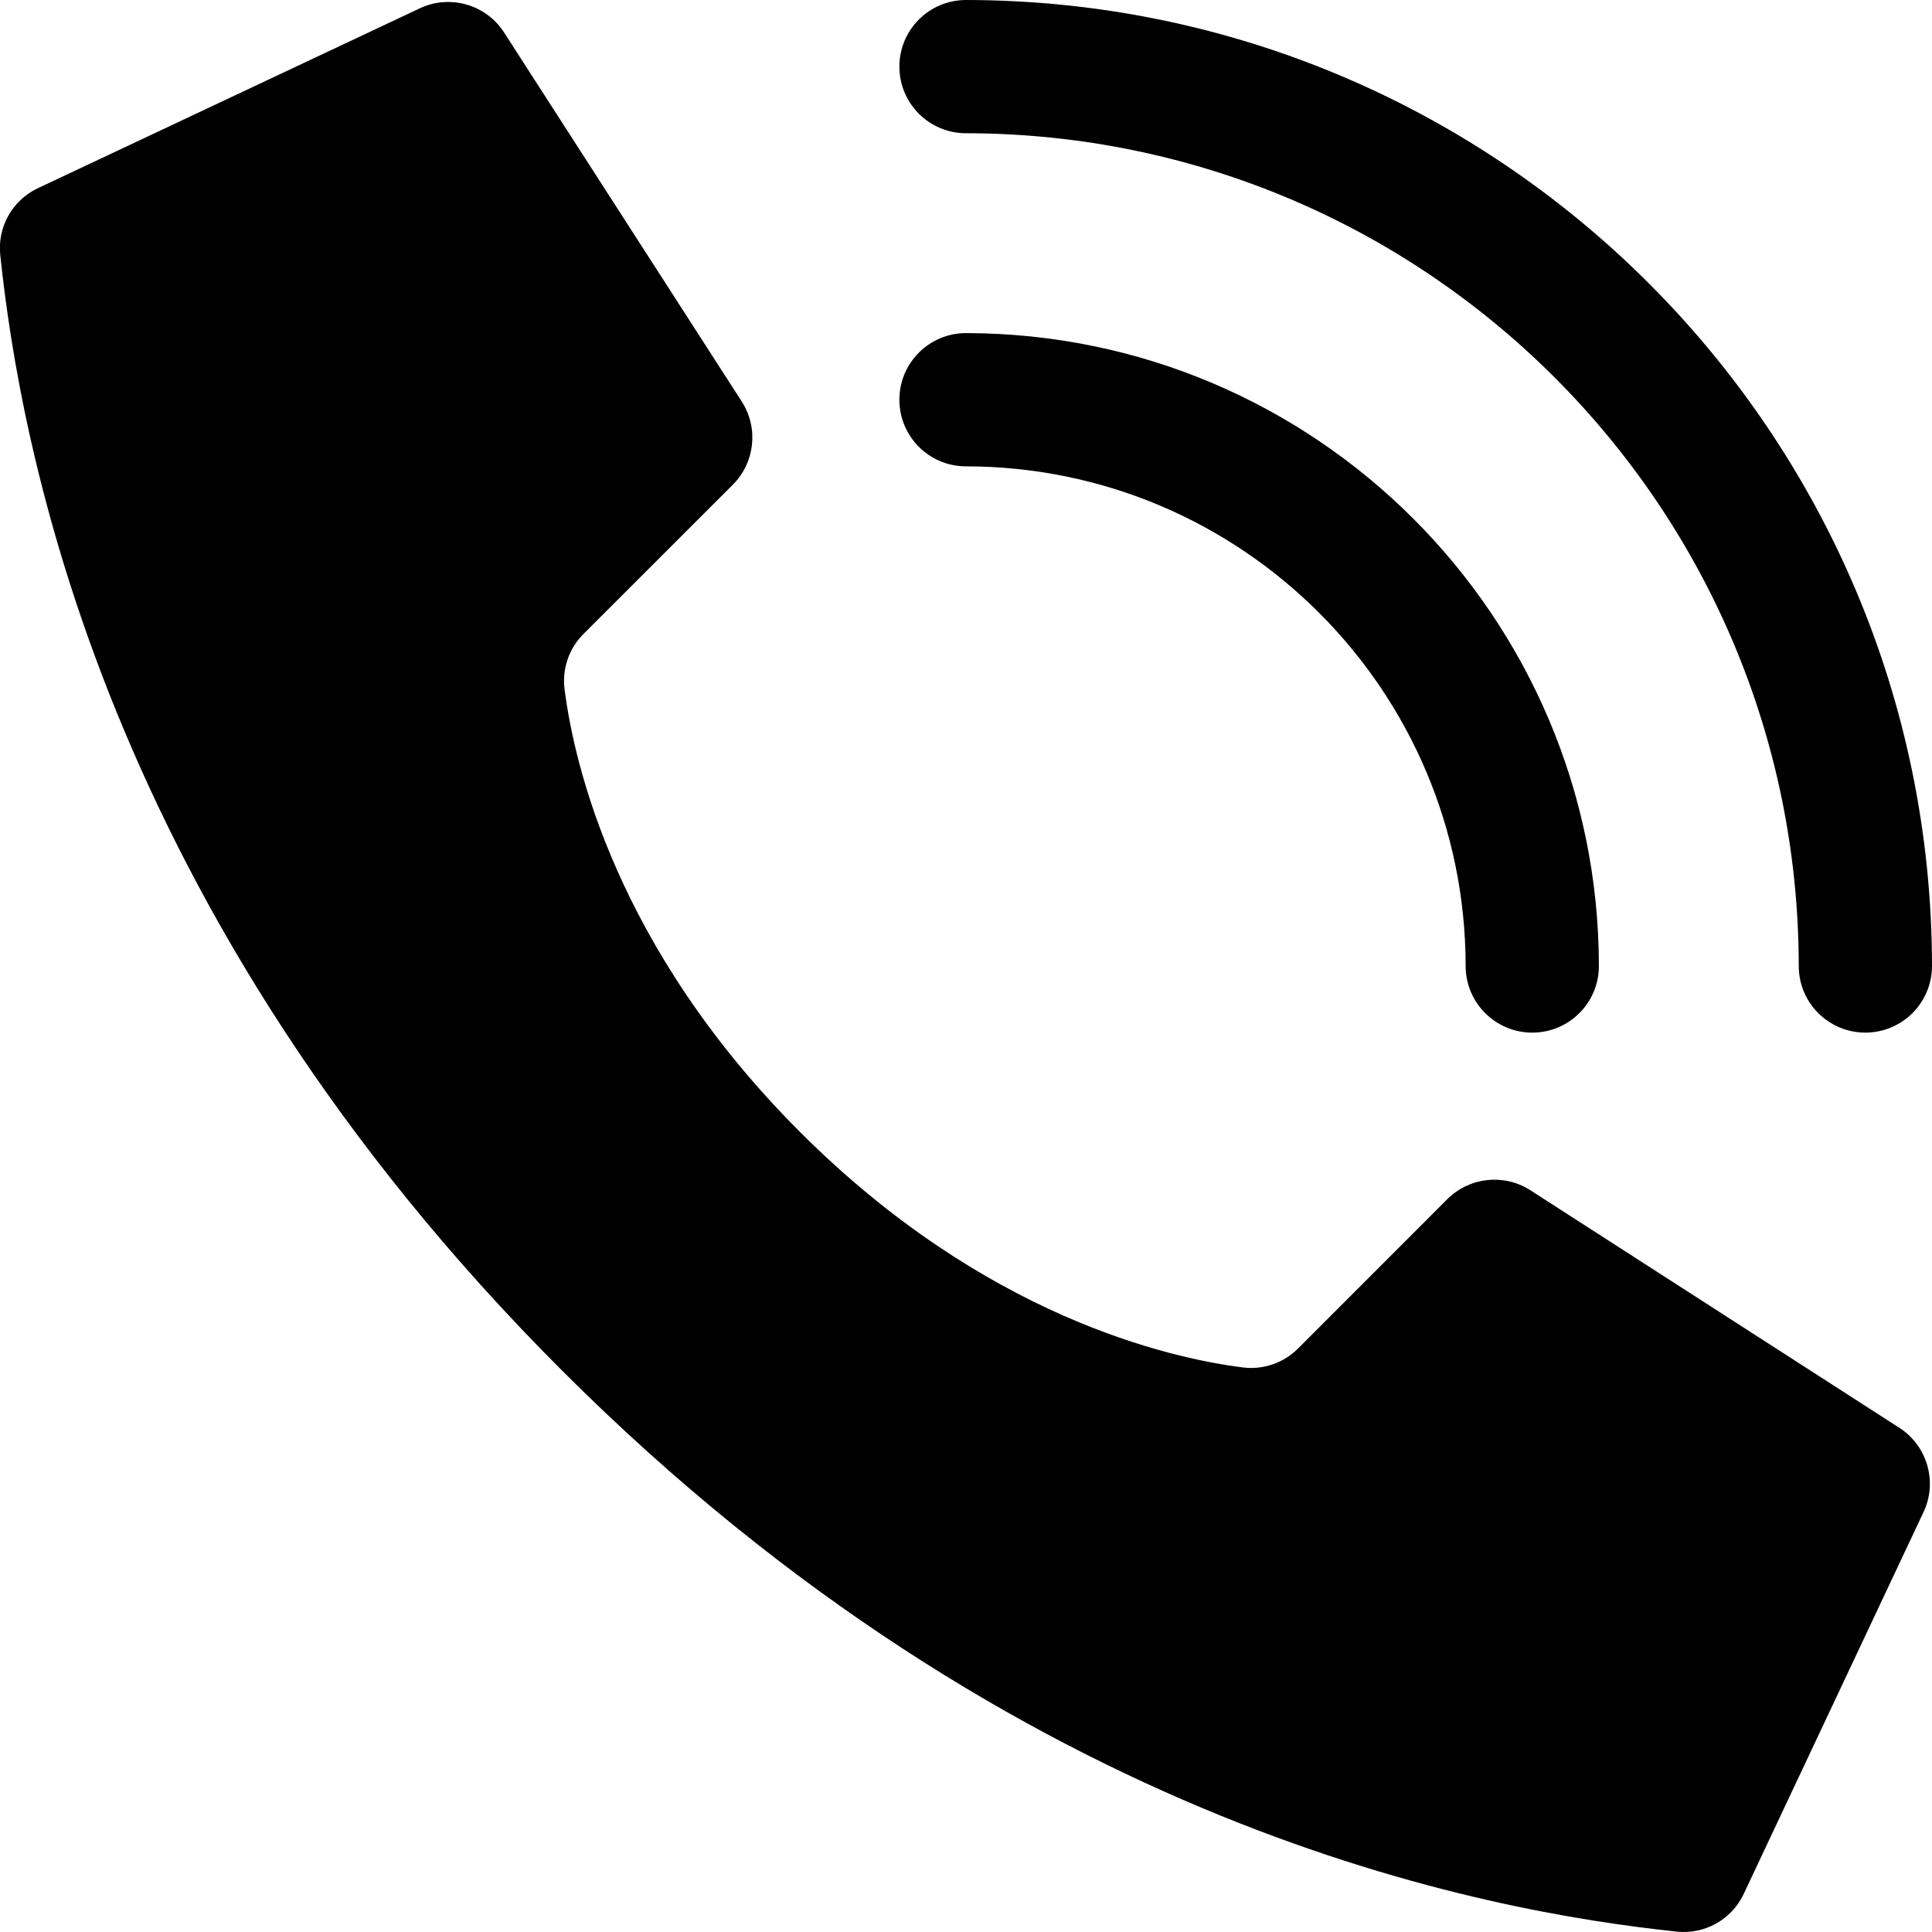
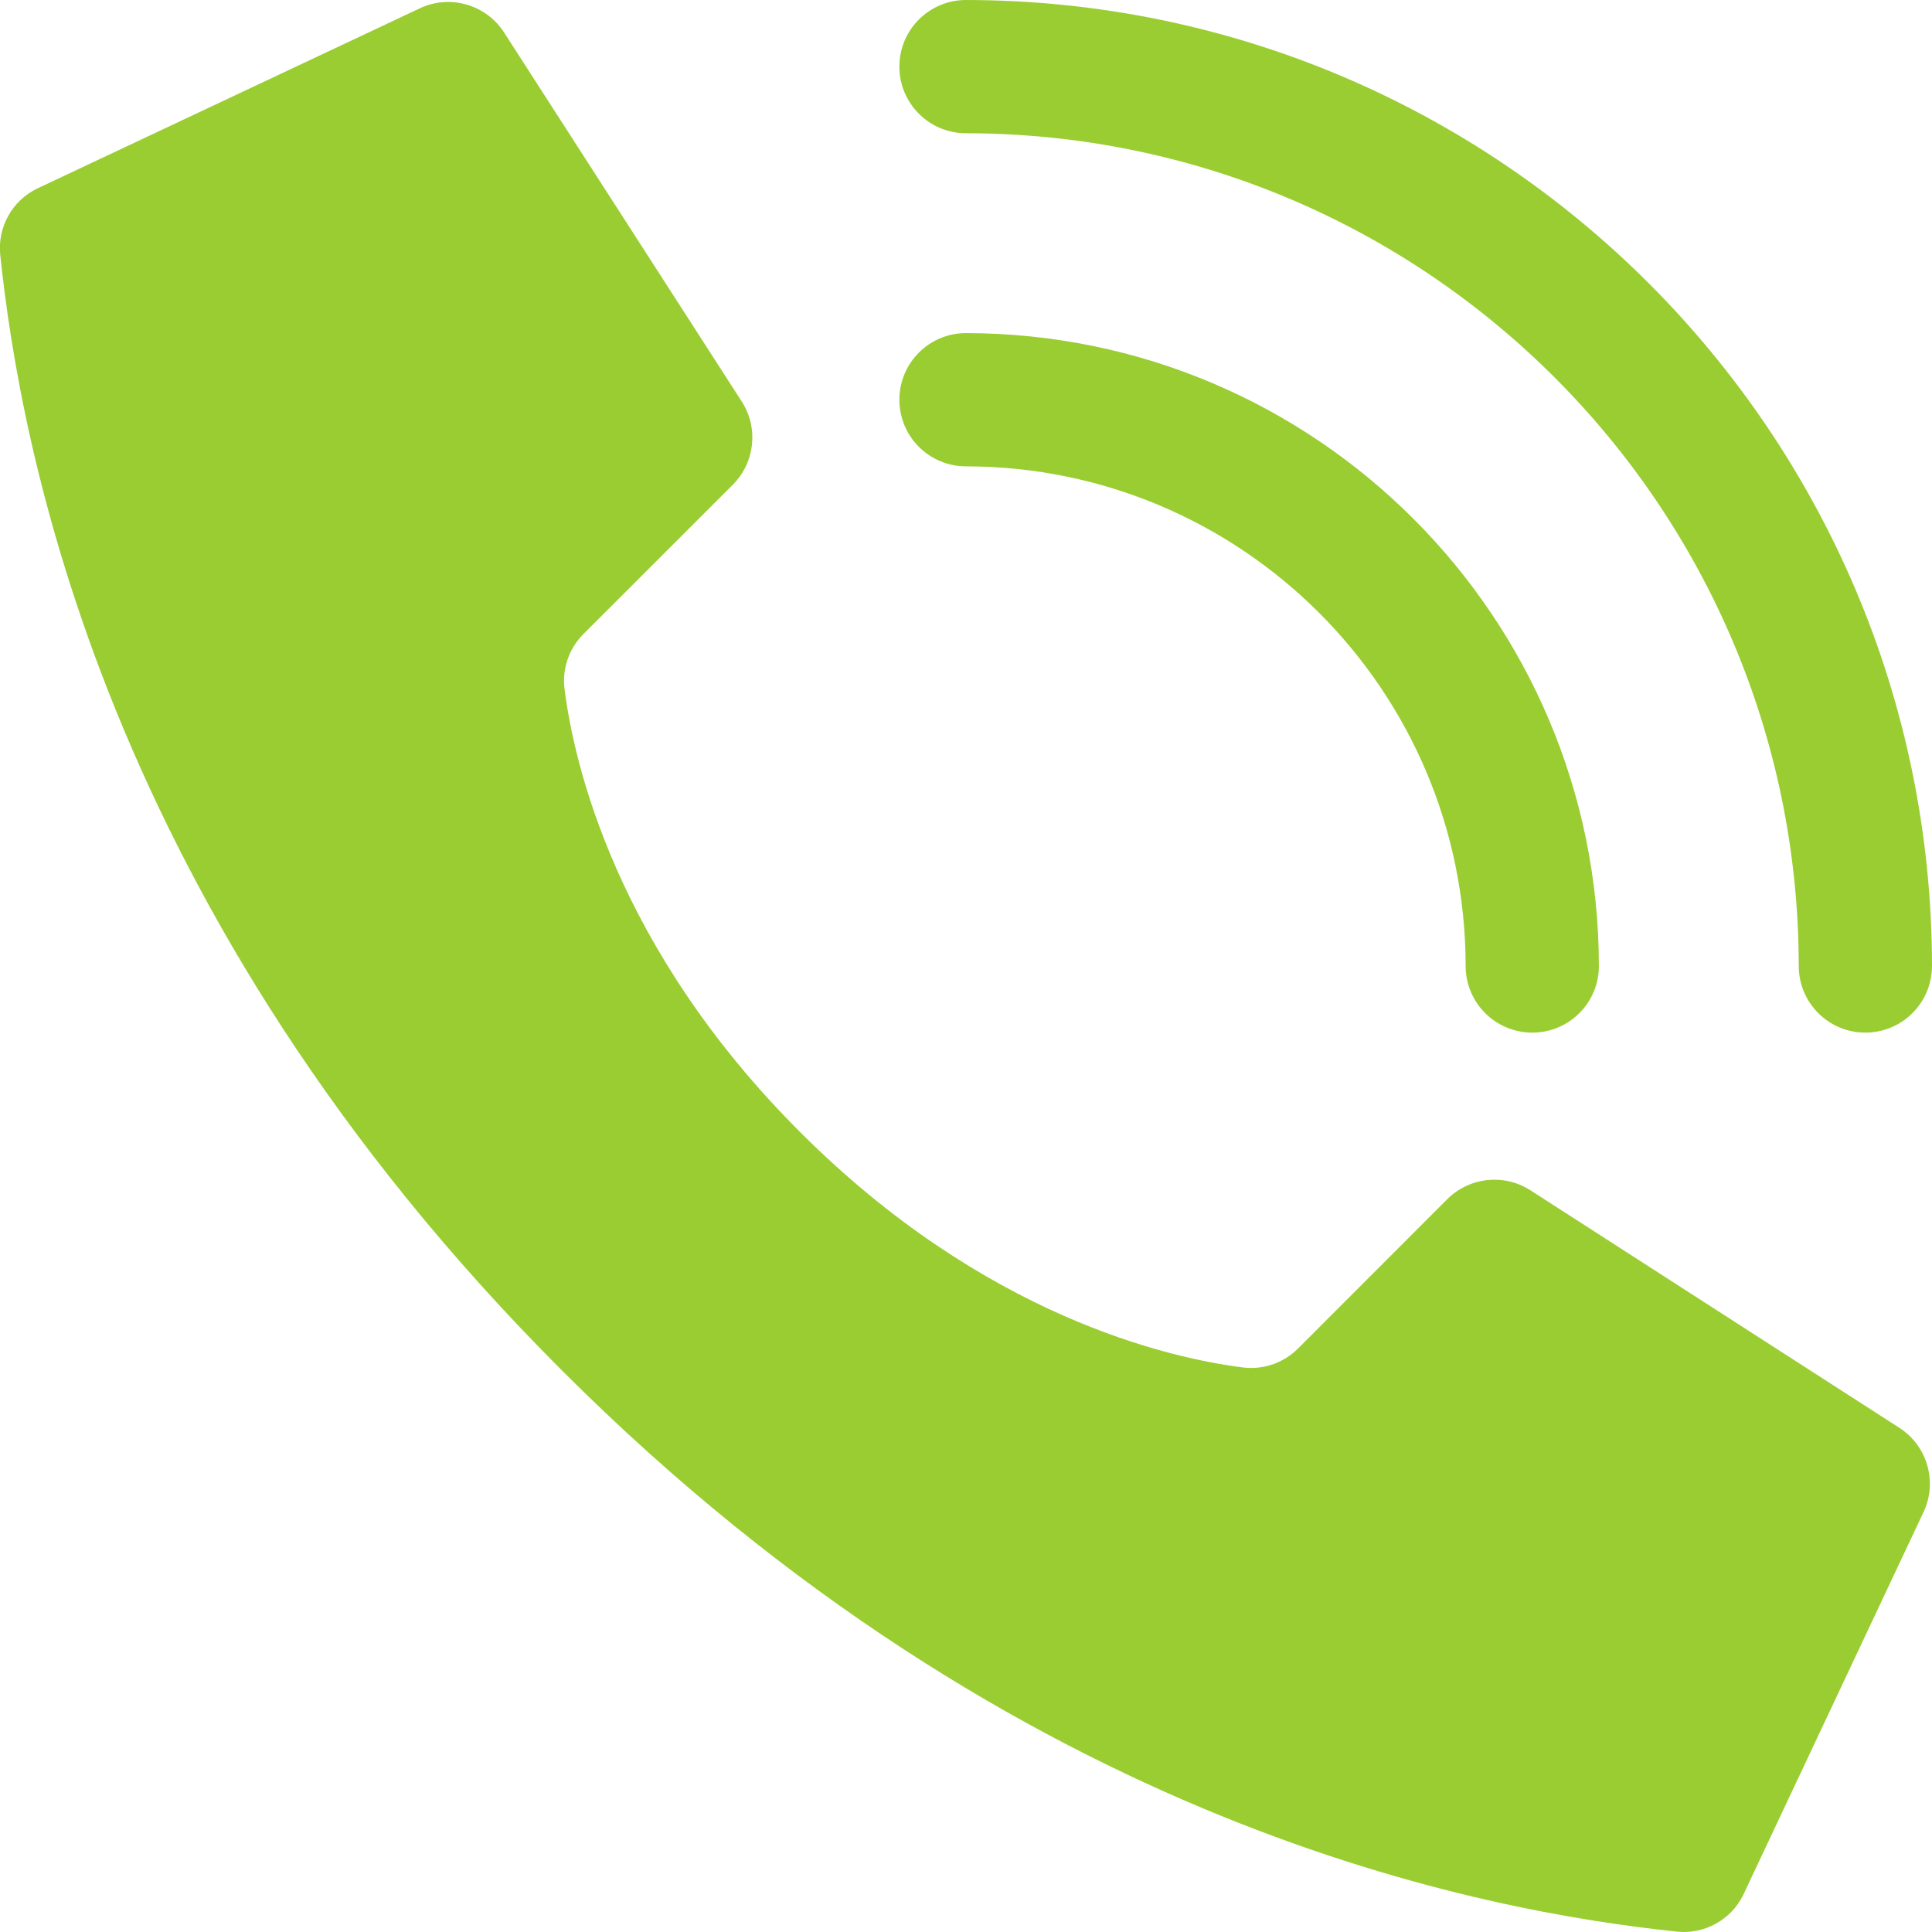
<svg xmlns="http://www.w3.org/2000/svg" height="512" viewBox="0 0 58 58" width="512">
  <g id="Page-1" fill="none" fill-rule="evenodd">
-     <g id="003---Call" fill="rgb(0,0,0)" fill-rule="nonzero" transform="translate(-1)">
+     <g id="003---Call" fill="#9acd32" fill-rule="nonzero" transform="translate(-1)">
      <path id="Shape" d="m25.017 33.983c-5.536-5.536-6.786-11.072-7.068-13.29-.079-.613.132-1.228.571-1.664l4.48-4.478c.659-.659.776-1.685.282-2.475l-7.133-11.076c-.546-.875-1.669-1.19-2.591-.729l-11.451 5.393c-.746.367-1.185 1.16-1.1 1.987.6 5.7 3.085 19.712 16.855 33.483s27.78 16.255 33.483 16.855c.827.085 1.62-.354 1.987-1.1l5.393-11.451c.46-.92.146-2.04-.725-2.587l-11.076-7.131c-.79-.494-1.816-.378-2.475.28l-4.478 4.48c-.436.439-1.051.65-1.664.571-2.218-.282-7.754-1.532-13.29-7.068z" />
      <path id="Shape" d="m47 31c-1.105 0-2-.895-2-2-.009-8.28-6.72-14.991-15-15-1.105 0-2-.895-2-2s.895-2 2-2c10.489.012 18.988 8.511 19 19 0 1.105-.895 2-2 2z" />
      <path id="Shape" d="m57 31c-1.105 0-2-.895-2-2-.015-13.801-11.199-24.985-25-25-1.105 0-2-.895-2-2s.895-2 2-2c16.009.018 28.982 12.991 29 29 0 .53-.211 1.039-.586 1.414-.375.375-.884.586-1.414.586z" />
    </g>
  </g>
</svg>
